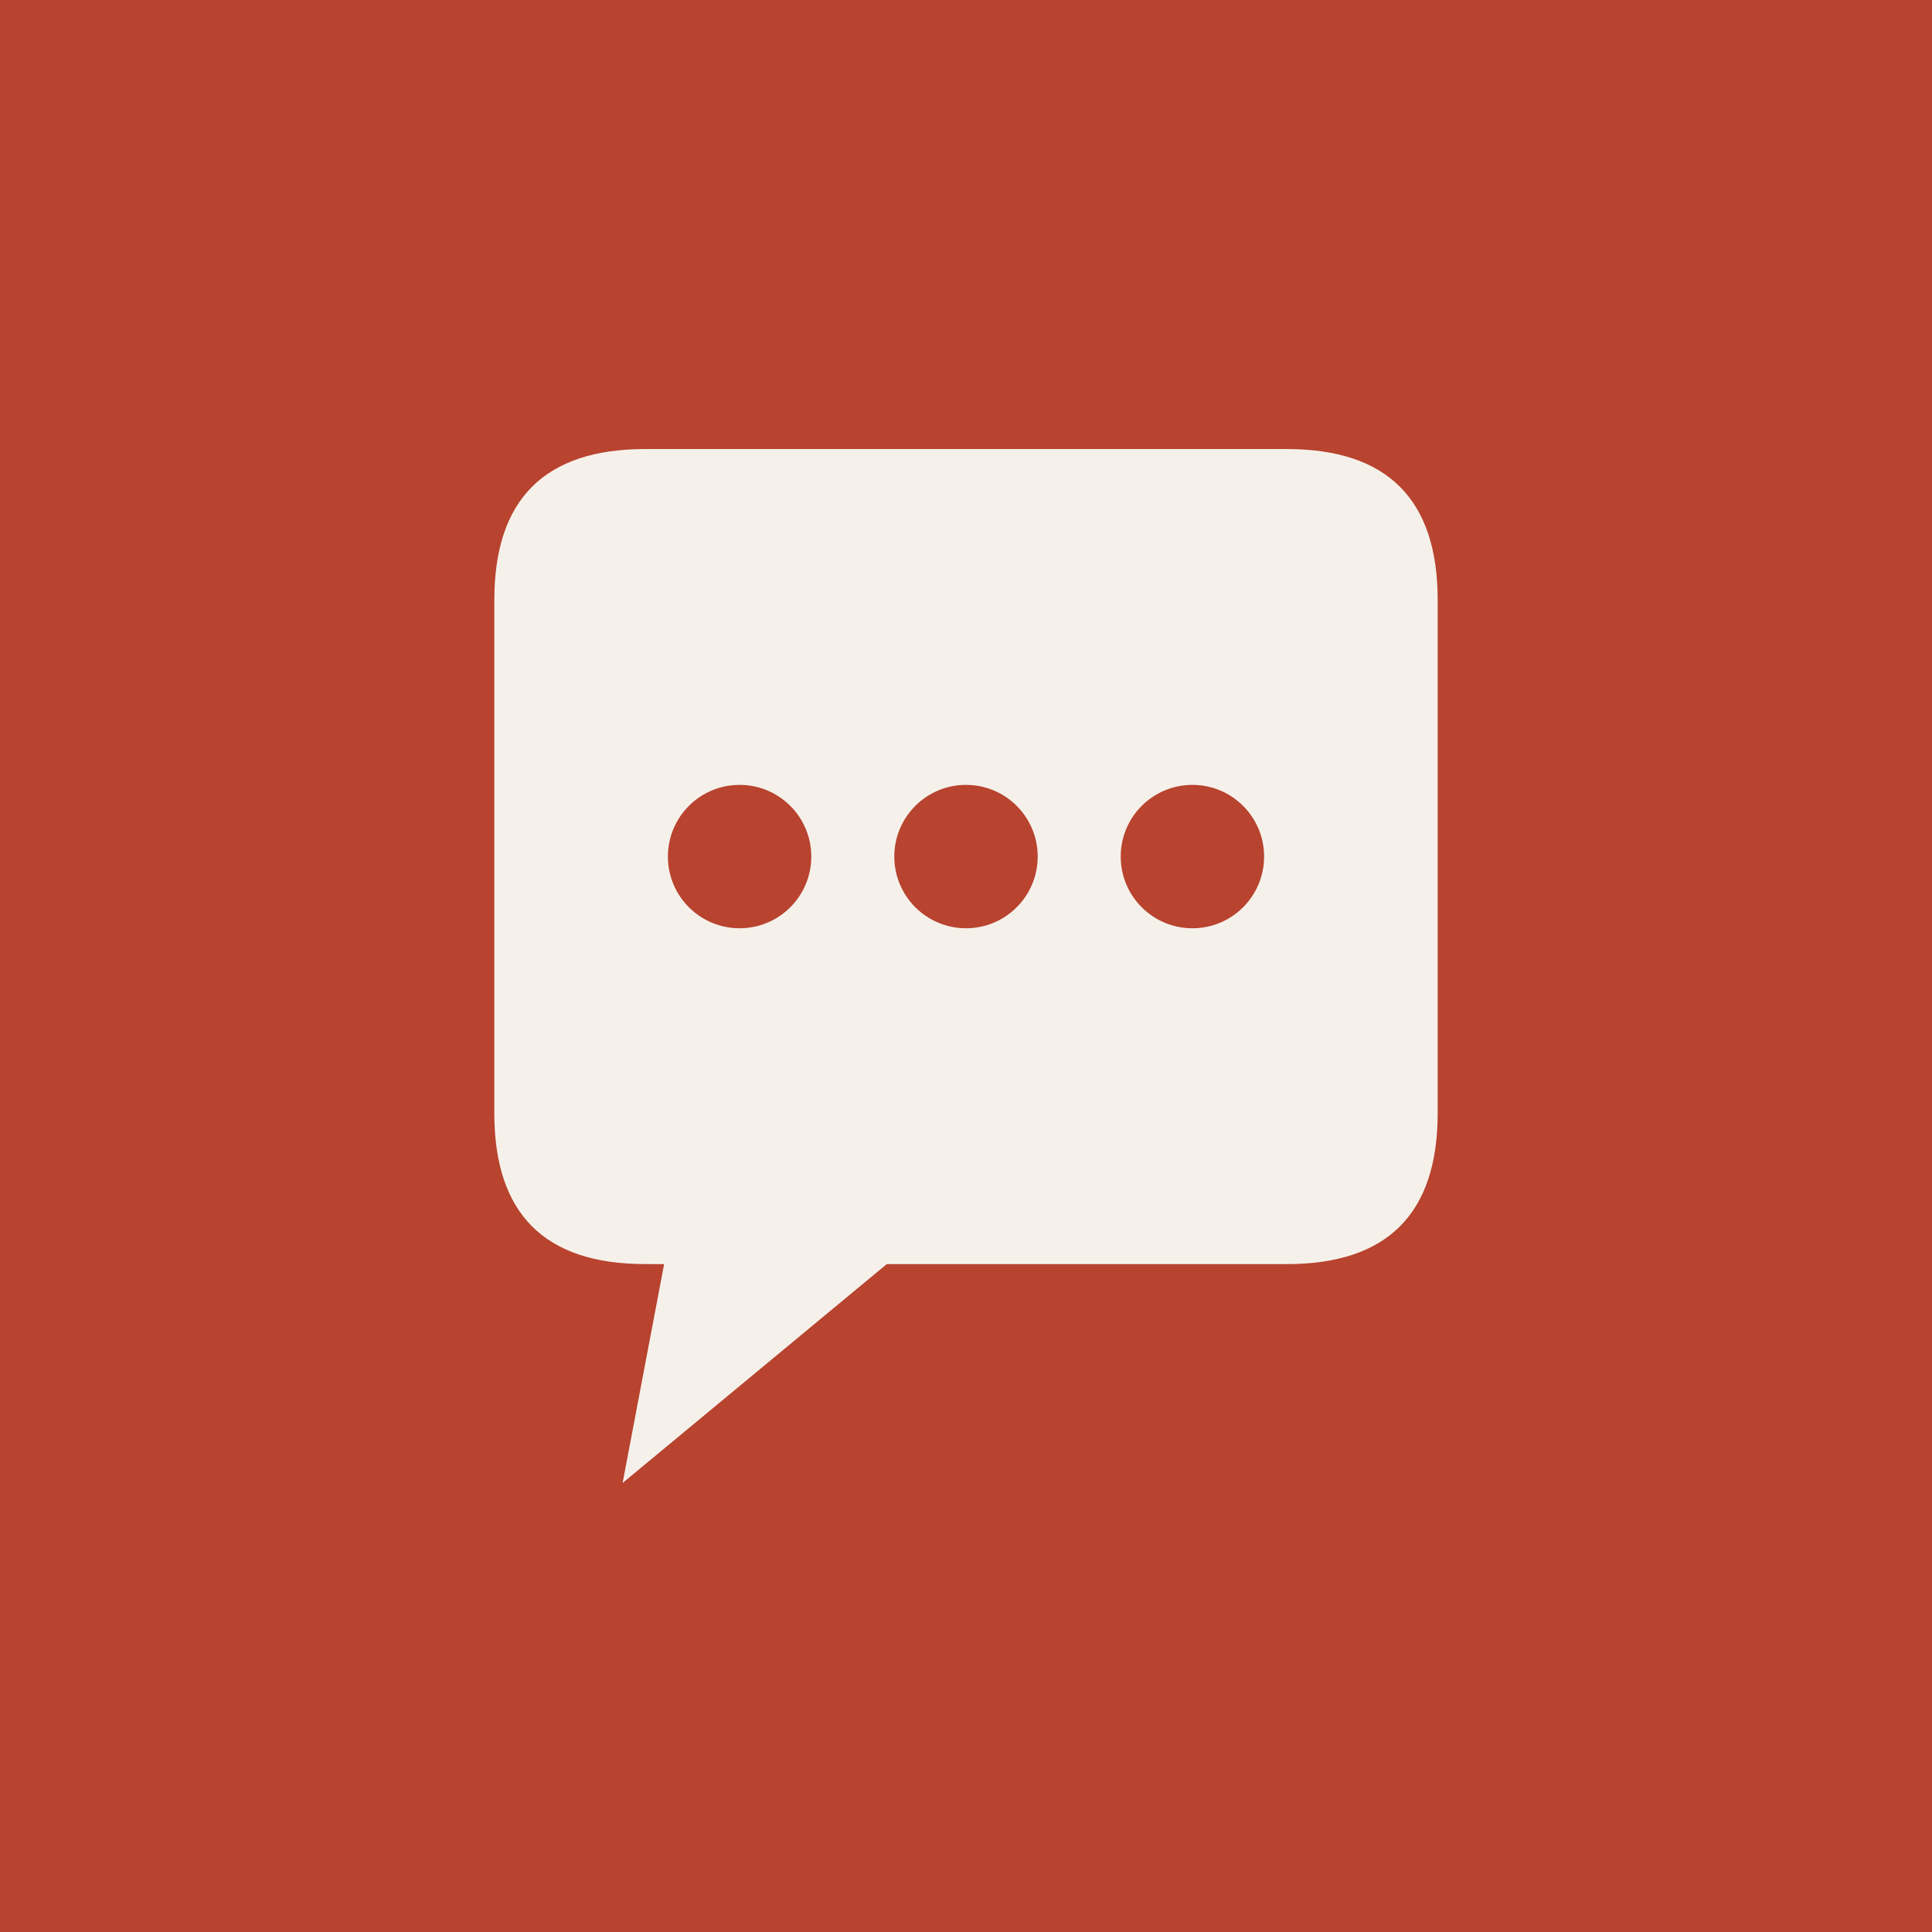
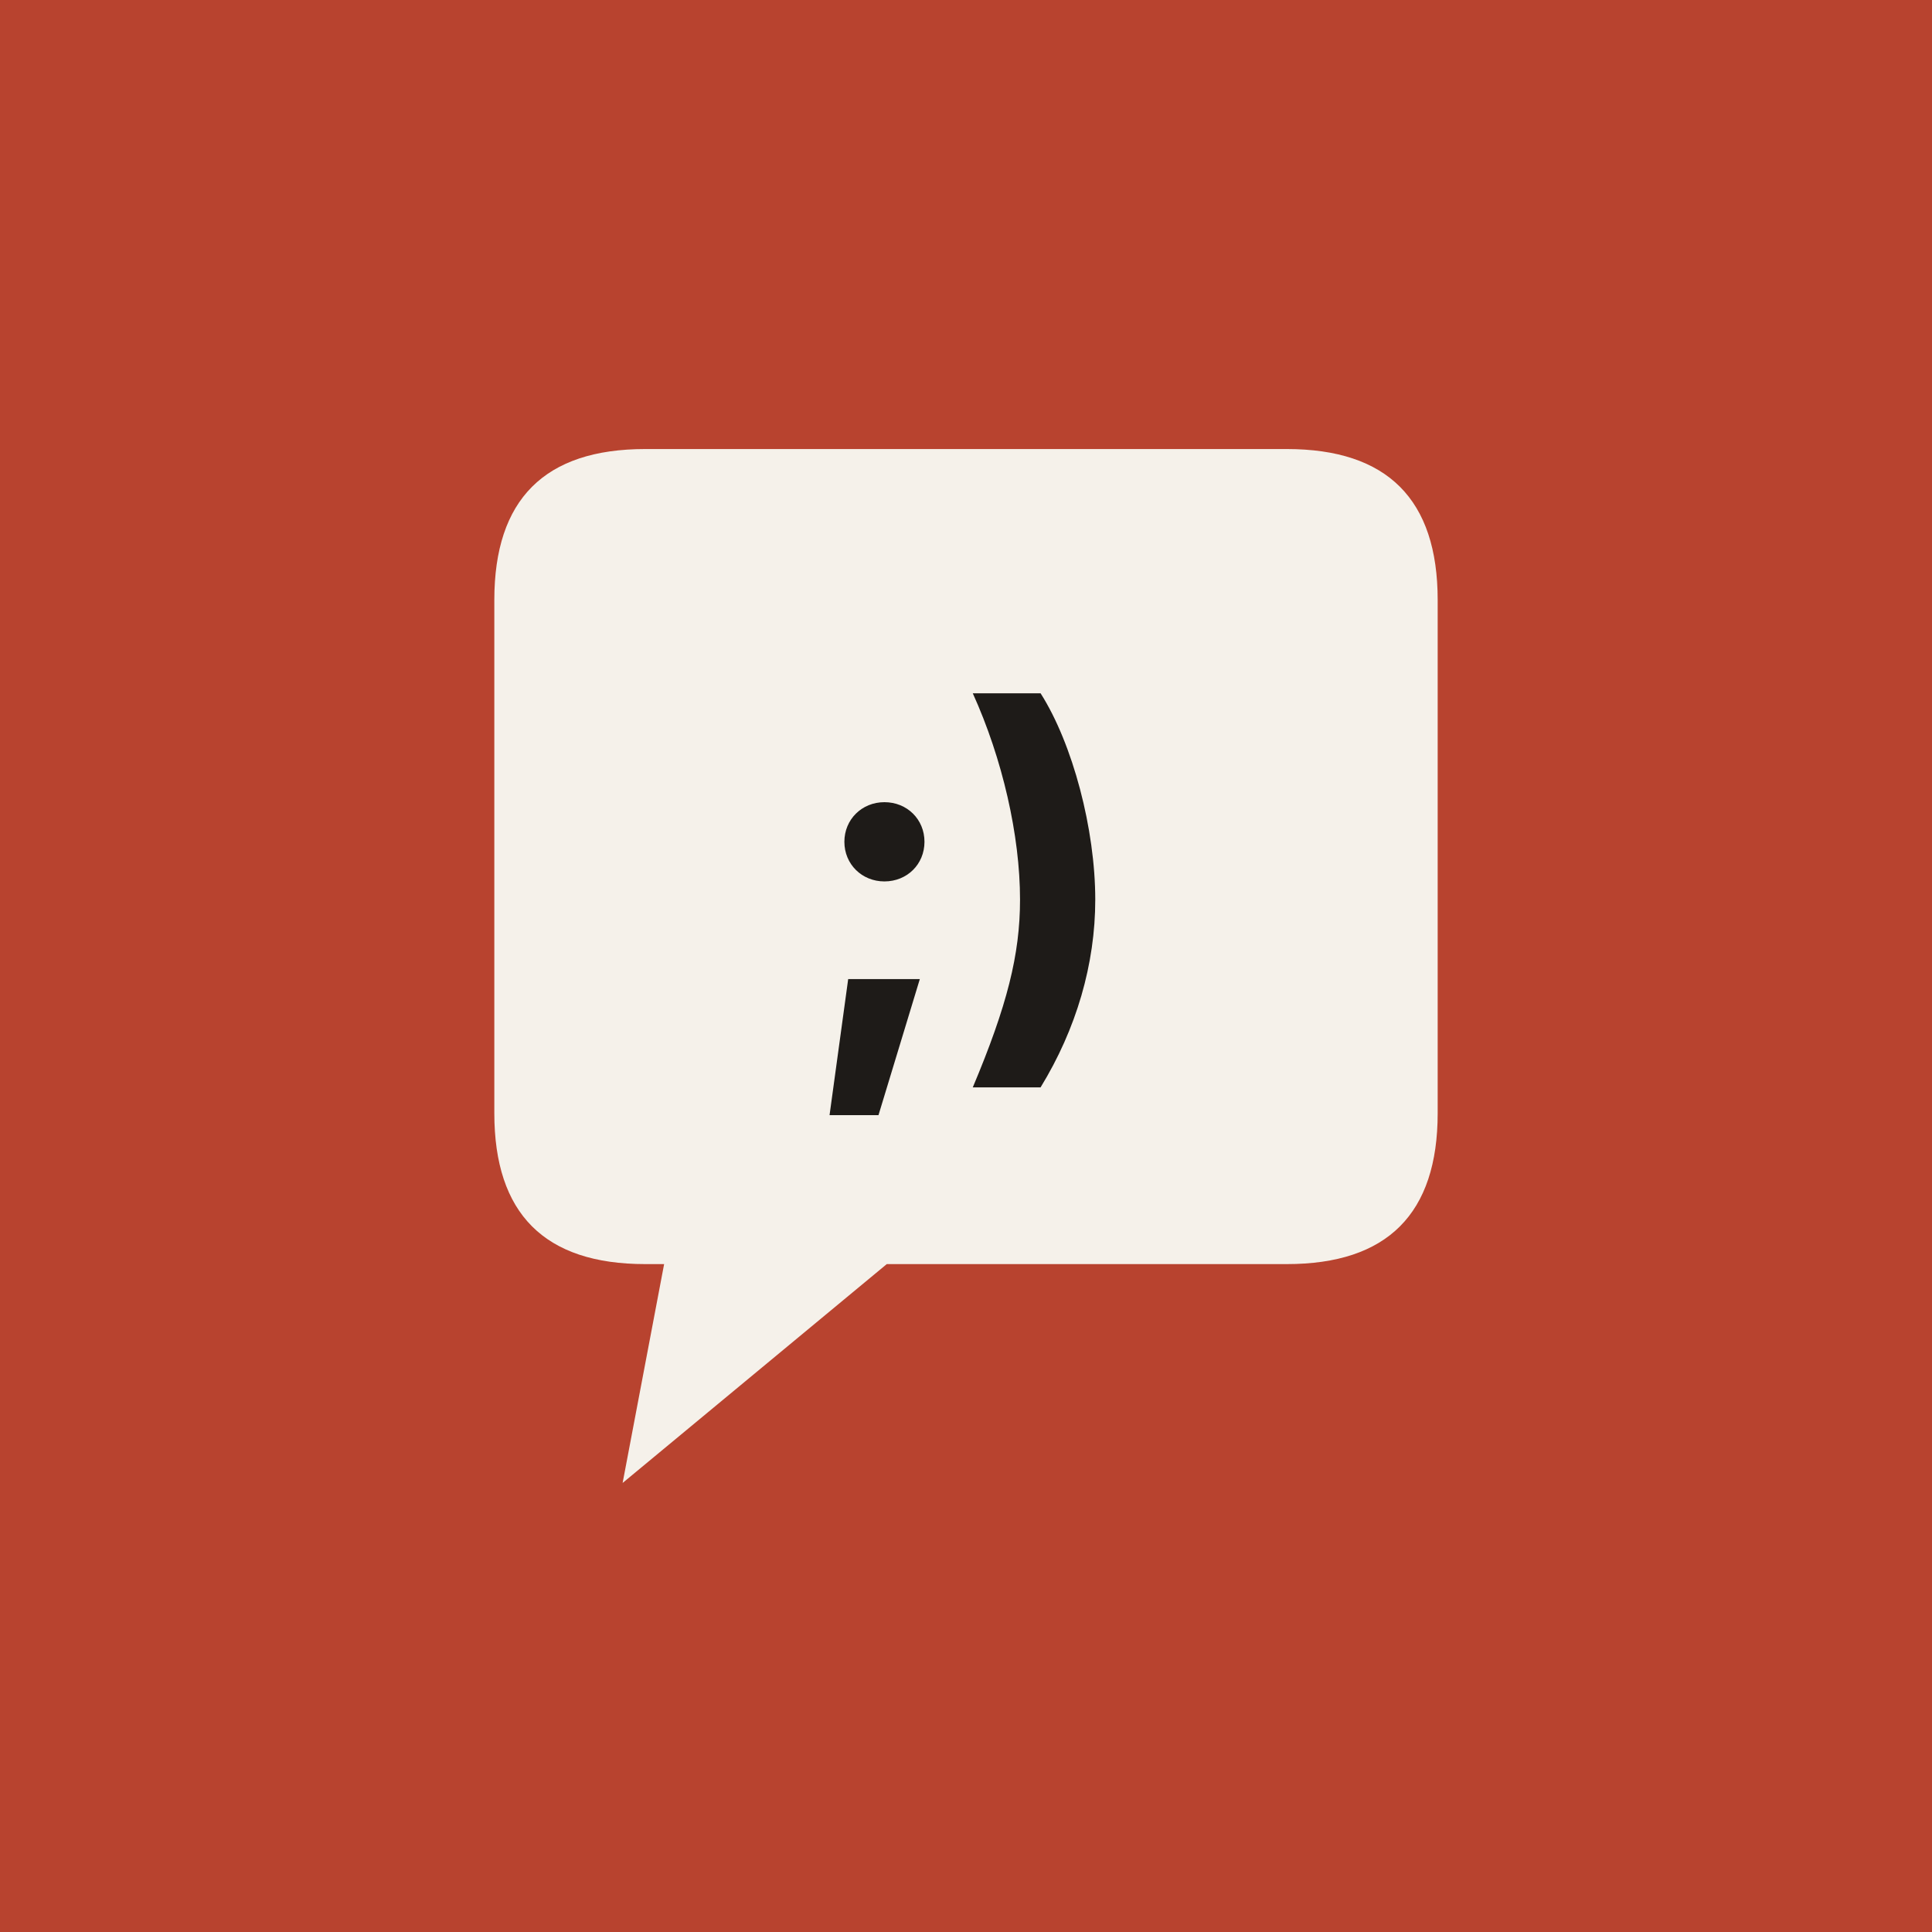
<svg xmlns="http://www.w3.org/2000/svg" width="1024" height="1024" viewBox="0 0 1024 1024">
  <rect width="1024" height="1024" fill="#B8432F" />
  <path d="M262 318 Q262 238 342 238 H682 Q762 238 762 318 V590 Q762 670 682 670 H470 L330 786 L352 670 H342 Q262 670 262 590 Z" fill="#F5F1EA" />
-   <circle cx="392" cy="454" r="38" fill="#B8432F" />
-   <circle cx="512" cy="454" r="38" fill="#B8432F" />
-   <circle cx="632" cy="454" r="38" fill="#B8432F" />
+   <text x="512" y="545" text-anchor="middle" font-family="Inter" font-weight="800" font-size="230" fill="#1E1B18">;)</text>
</svg>
